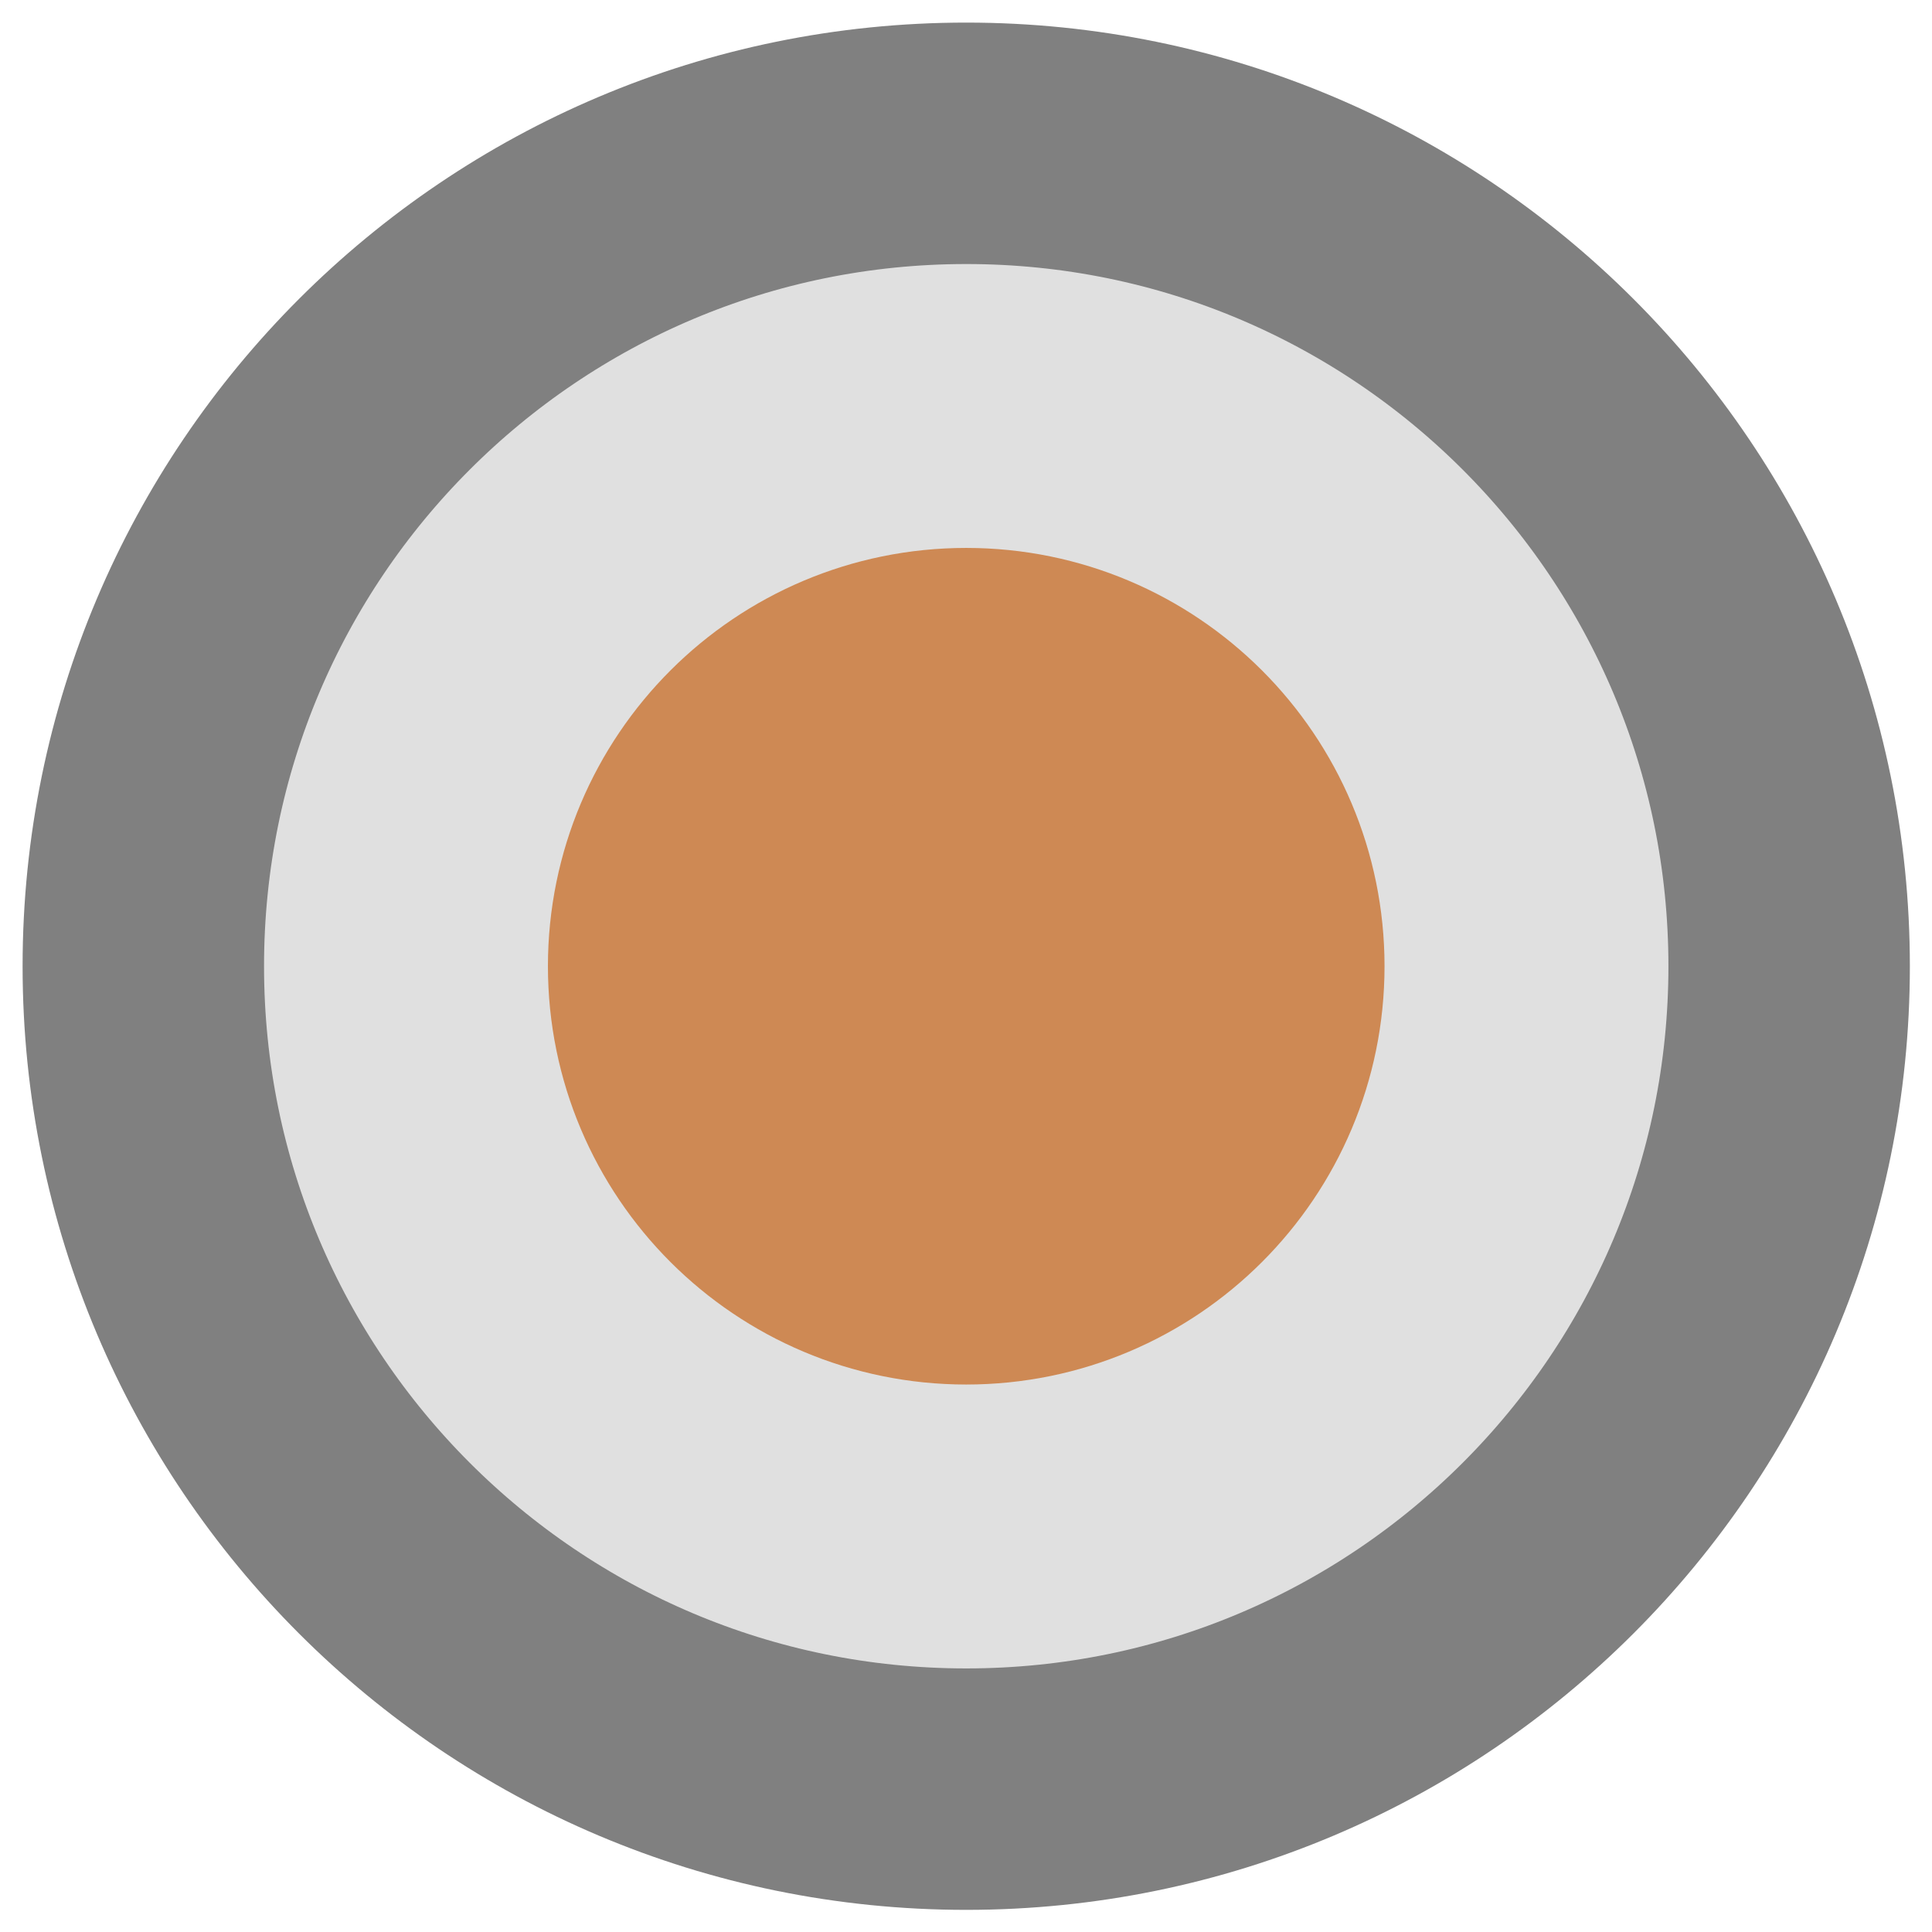
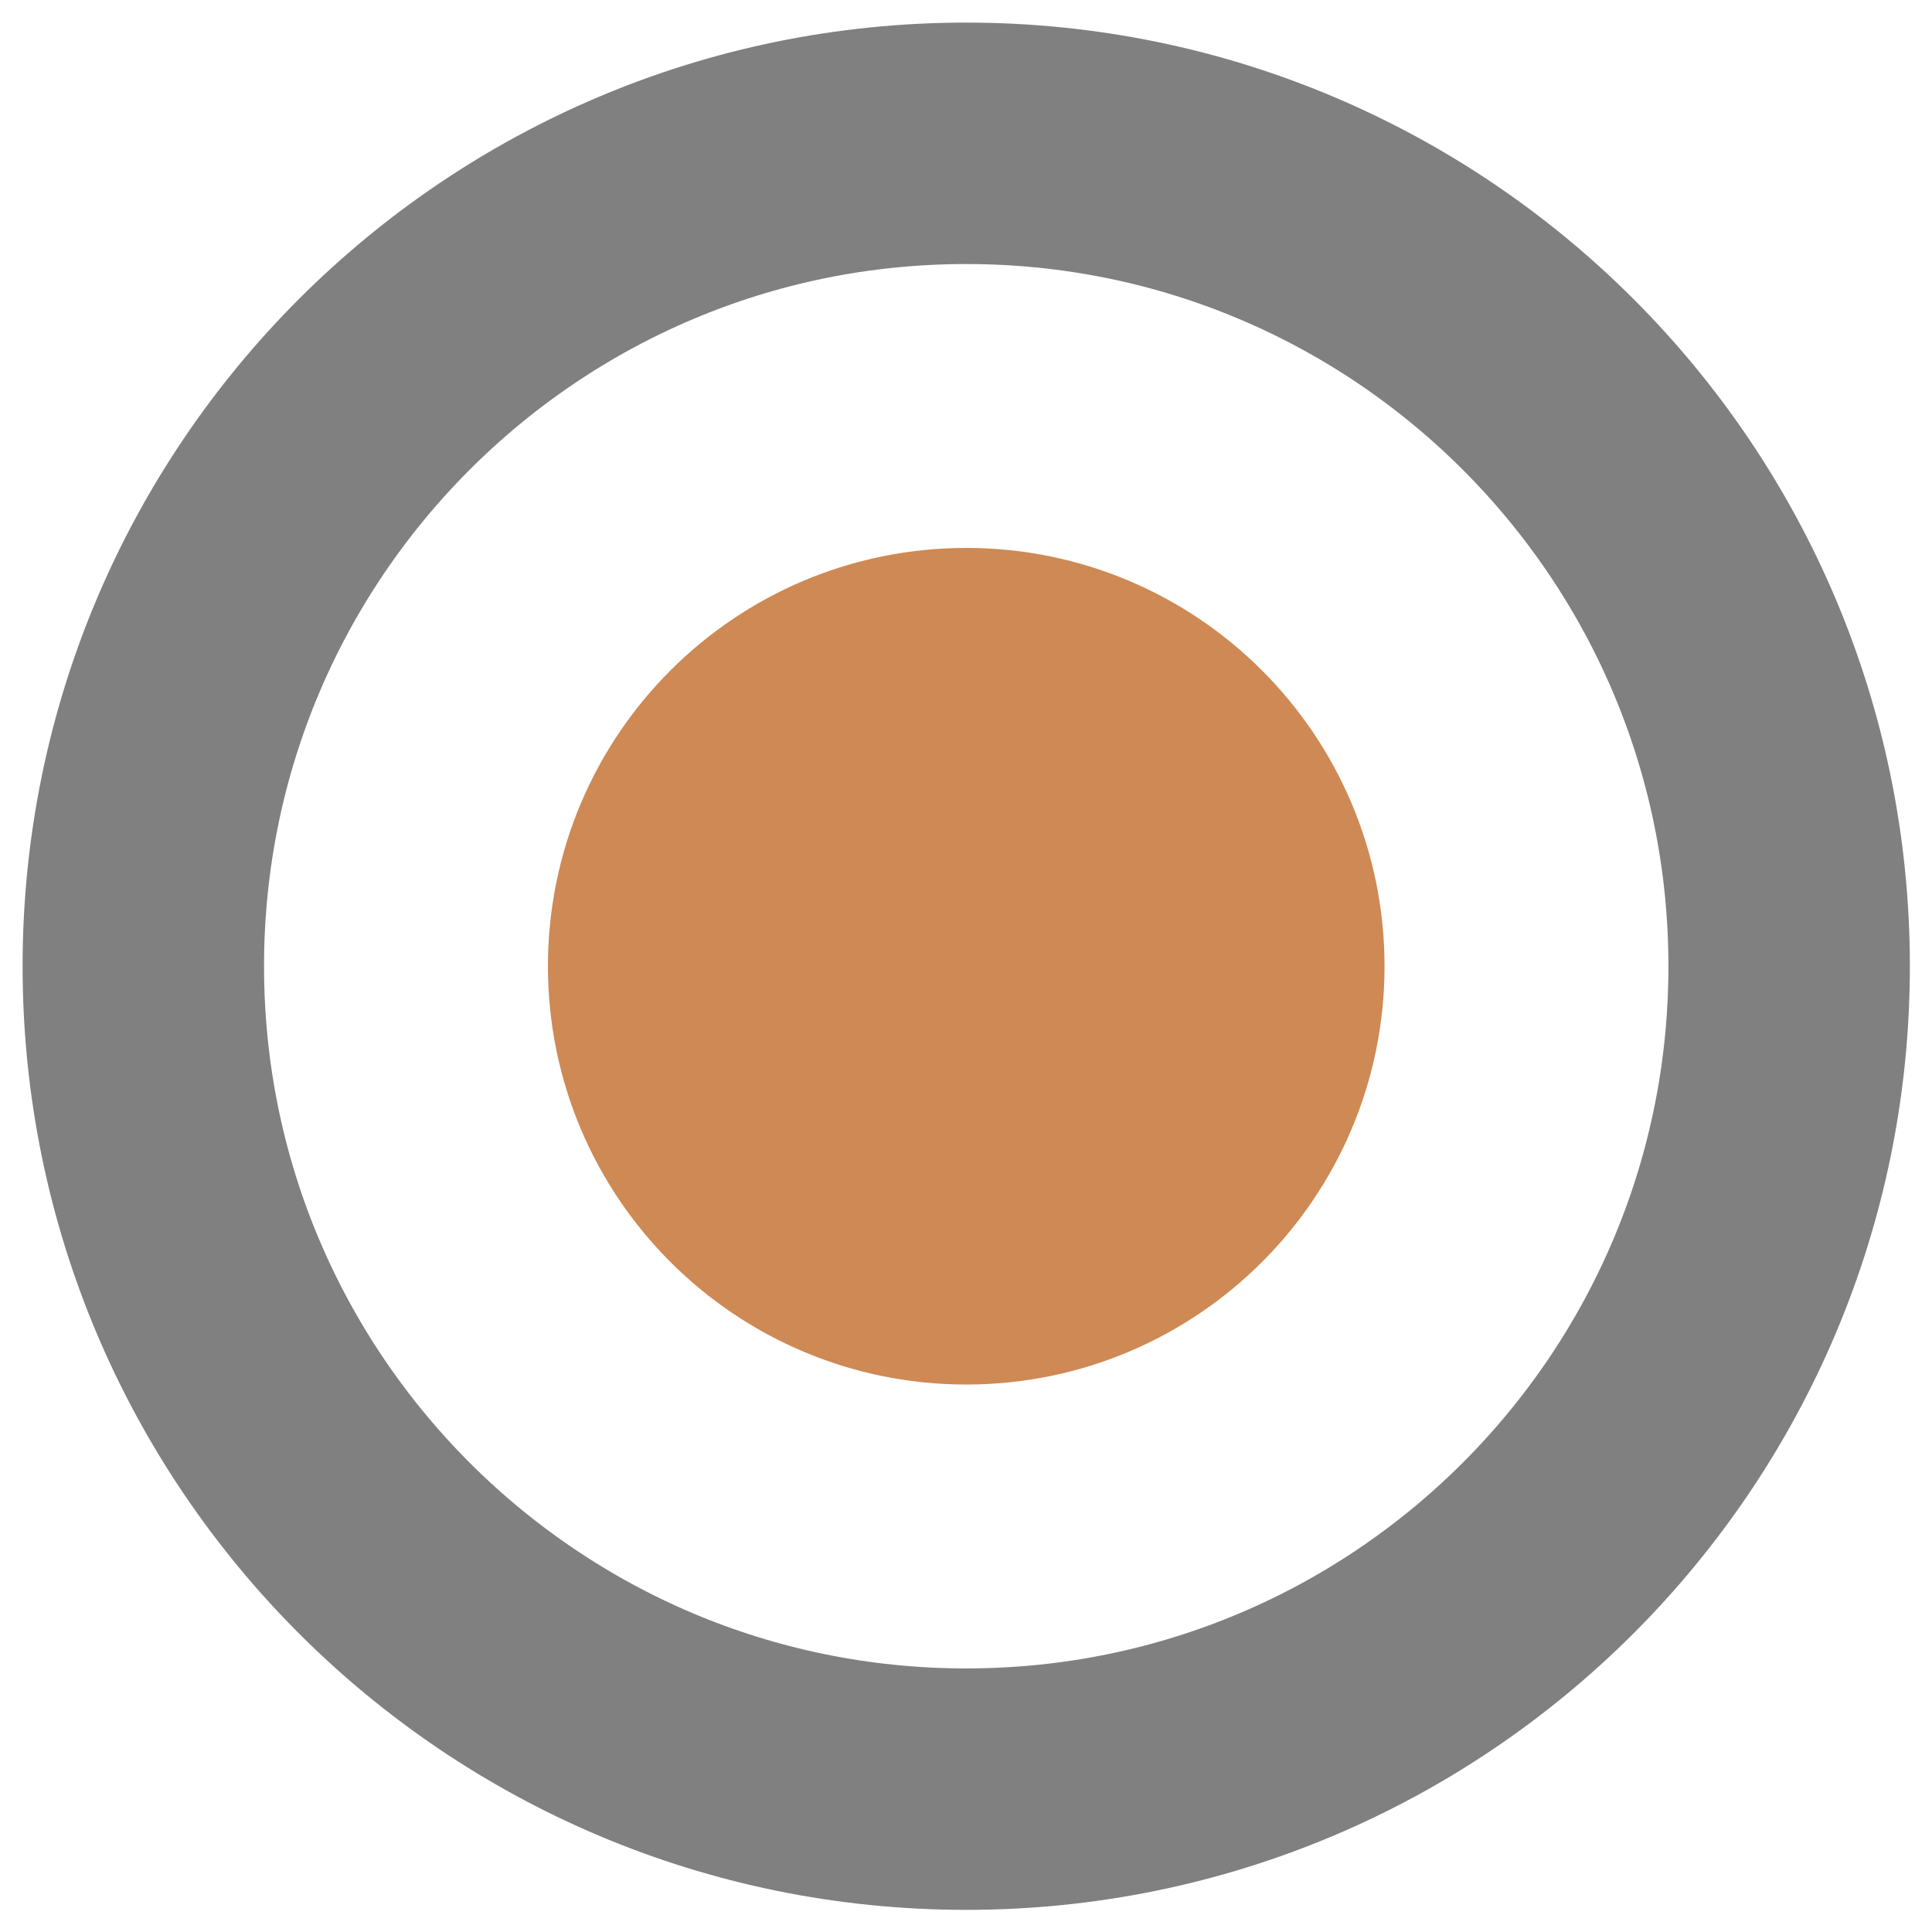
<svg xmlns="http://www.w3.org/2000/svg" width="16" height="16" viewBox="0 0 4.233 4.233" version="1.1" id="svg843">
  <defs id="defs837" />
  <g id="layer1">
-     <circle style="fill:#e0e0e0;stroke:#808080;stroke-width:0.529;stroke-miterlimit:4;stroke-dasharray:none;stroke-opacity:1;fill-opacity:1" id="path1406" cx="2.117" cy="2.117" r="1.803" />
+     <circle style="fill:none;stroke:#808080;stroke-width:0.529;stroke-miterlimit:4;stroke-dasharray:none;stroke-opacity:1;fill-opacity:1" id="path1406" cx="2.117" cy="2.117" r="1.803" />
    <circle style="fill:#ce8954;stroke:#ce8954;stroke-width:0.529;stroke-miterlimit:4;stroke-dasharray:none;stroke-opacity:1;fill-opacity:1" id="path1408" cx="2.117" cy="2.117" r="0.652" />
  </g>
</svg>
